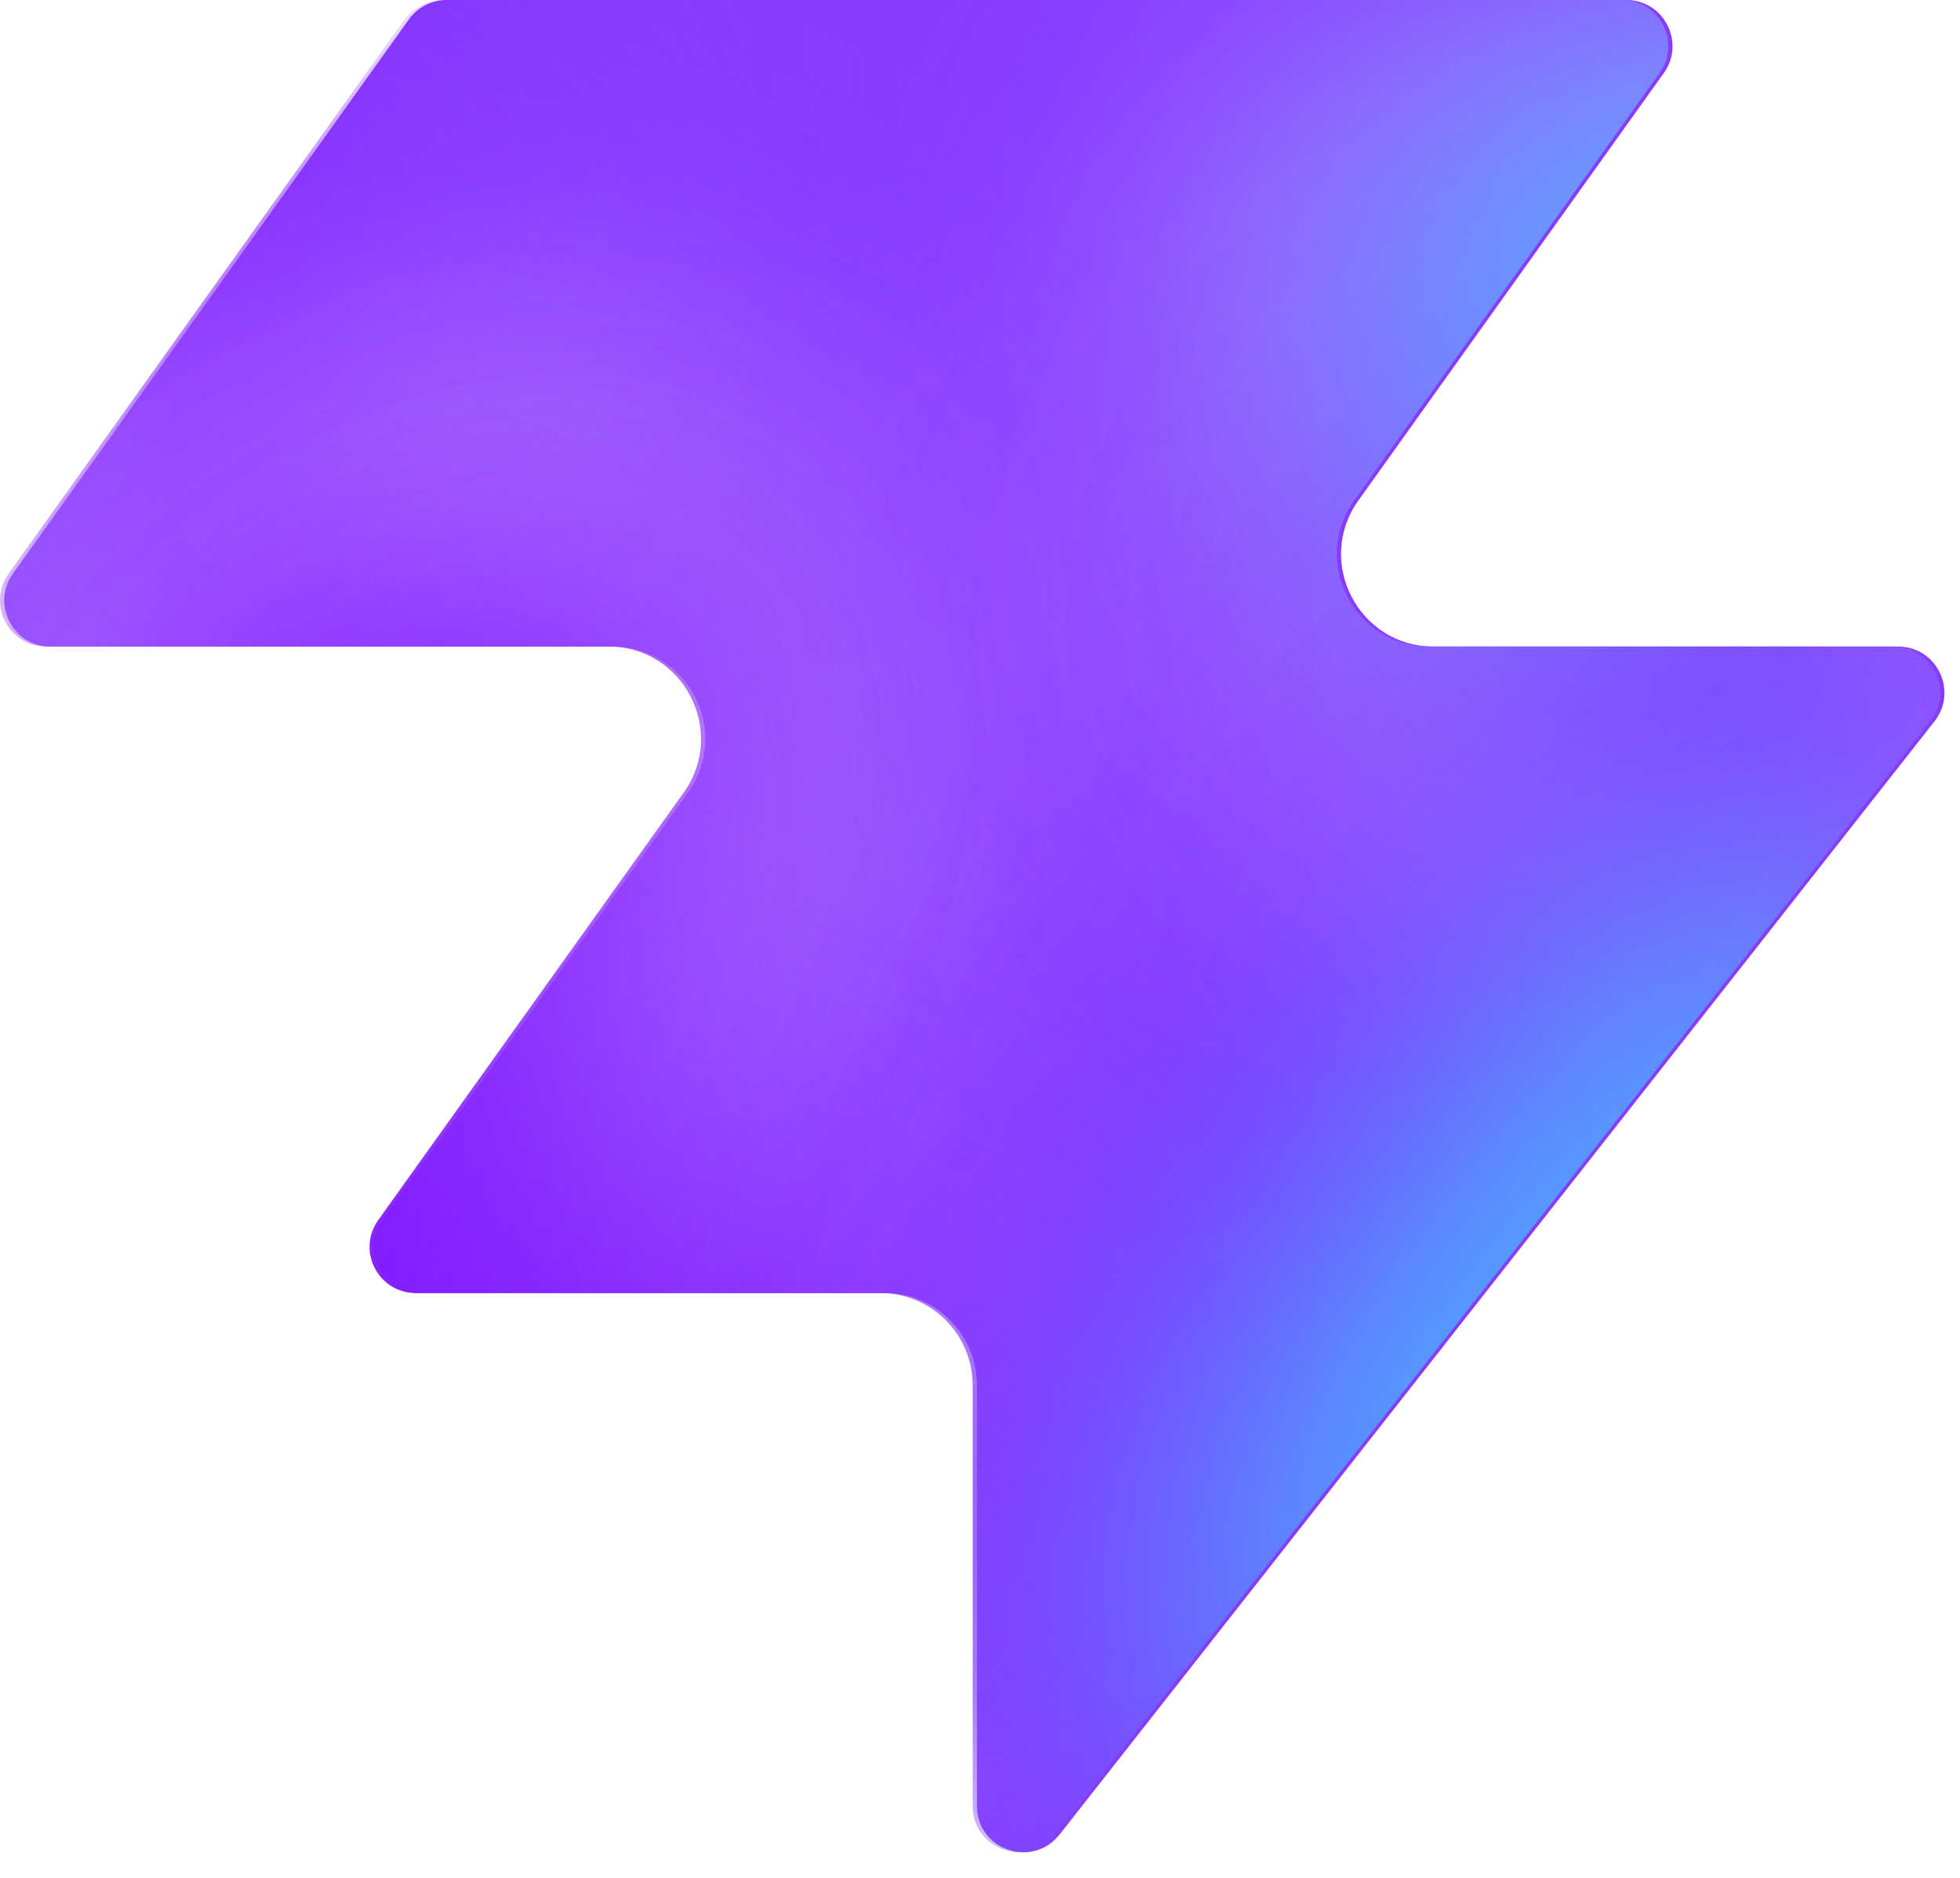
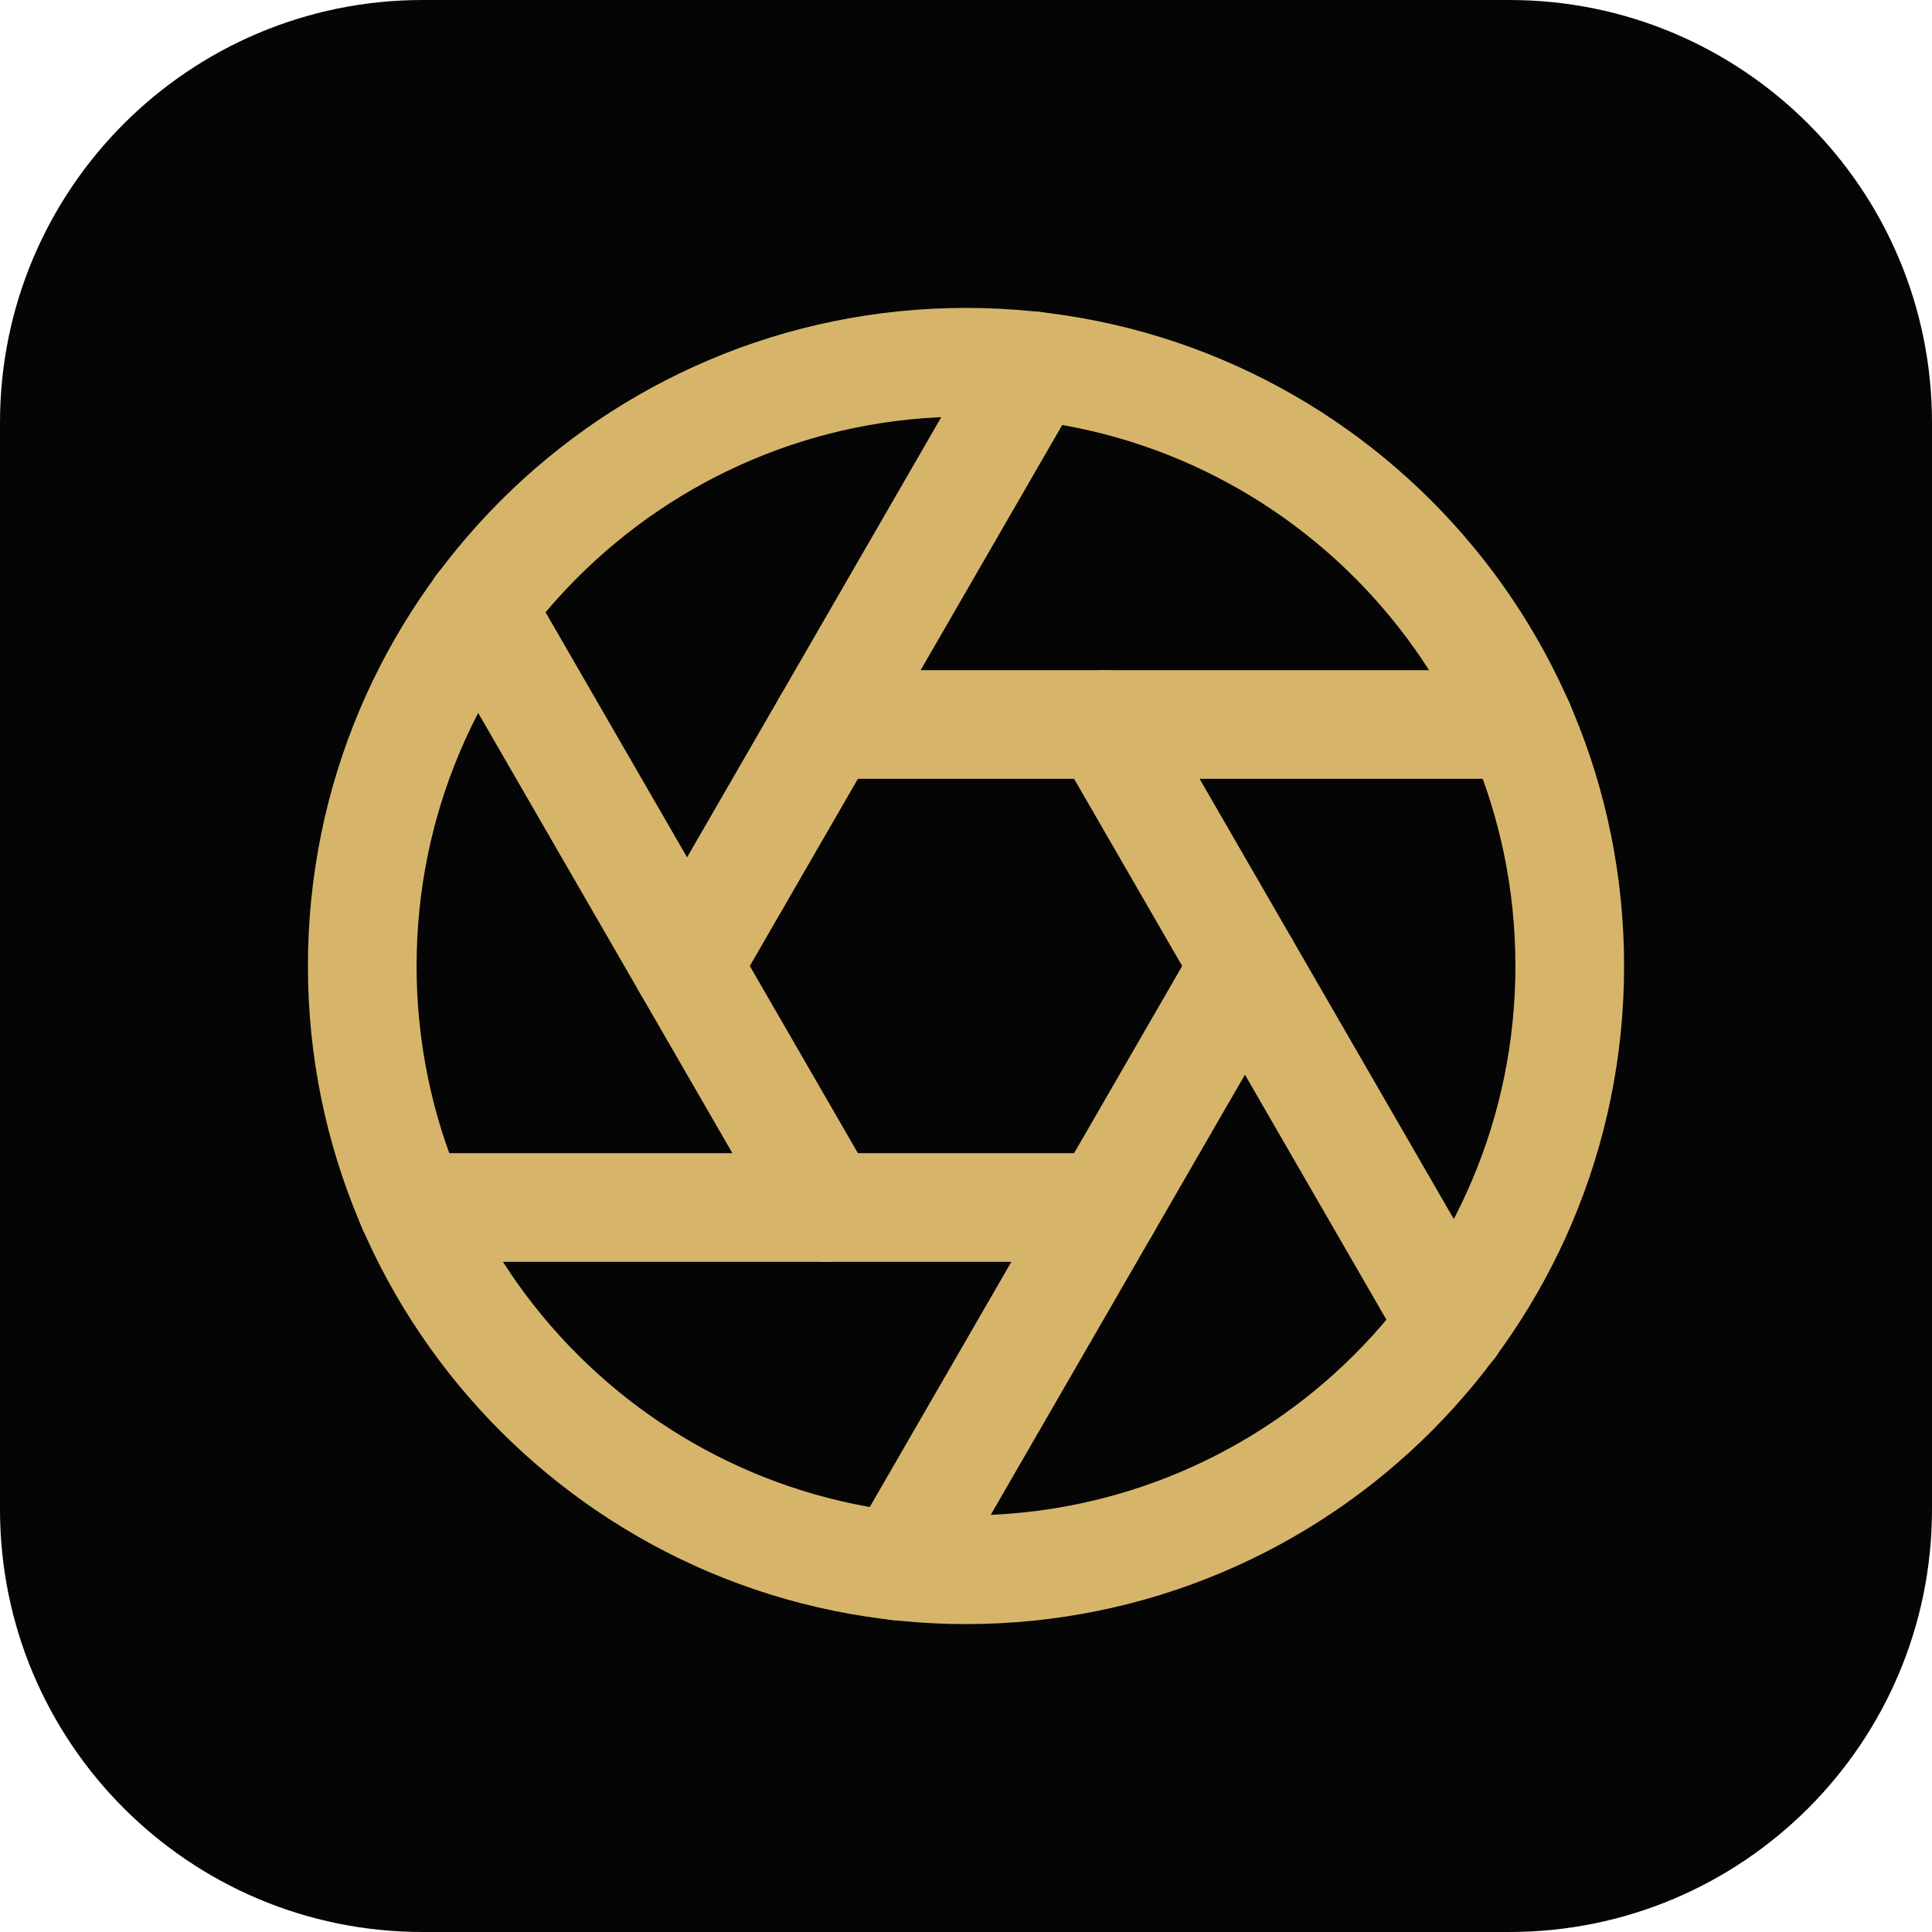
- <svg xmlns="http://www.w3.org/2000/svg" width="48" height="46" fill="none" viewBox="0 0 48 46">
-   <path fill="#863bff" d="M25.946 44.938c-.664.845-2.021.375-2.021-.698V33.937a2.26 2.26 0 0 0-2.262-2.262H10.287c-.92 0-1.456-1.04-.92-1.788l7.48-10.471c1.07-1.497 0-3.578-1.842-3.578H1.237c-.92 0-1.456-1.04-.92-1.788L10.013.474c.214-.297.556-.474.92-.474h28.894c.92 0 1.456 1.04.92 1.788l-7.48 10.471c-1.07 1.498 0 3.579 1.842 3.579h11.377c.943 0 1.473 1.088.89 1.83L25.947 44.94z" style="fill:#863bff;fill:color(display-p3 .525 .23 1);fill-opacity:1" />
-   <mask id="a" width="48" height="46" x="0" y="0" maskUnits="userSpaceOnUse" style="mask-type:alpha">
-     <path fill="#000" d="M25.842 44.938c-.664.844-2.021.375-2.021-.698V33.937a2.26 2.26 0 0 0-2.262-2.262H10.183c-.92 0-1.456-1.04-.92-1.788l7.48-10.471c1.07-1.498 0-3.579-1.842-3.579H1.133c-.92 0-1.456-1.04-.92-1.787L9.91.473c.214-.297.556-.474.92-.474h28.894c.92 0 1.456 1.04.92 1.788l-7.48 10.471c-1.07 1.498 0 3.578 1.842 3.578h11.377c.943 0 1.473 1.088.89 1.832L25.843 44.94z" style="fill:#000;fill-opacity:1" />
-   </mask>
-   <g mask="url(#a)">
-     <g filter="url(#b)">
-       <ellipse cx="5.508" cy="14.704" fill="#ede6ff" rx="5.508" ry="14.704" style="fill:#ede6ff;fill:color(display-p3 .927 .903 1);fill-opacity:1" transform="matrix(.00324 1 1 -.00324 -4.47 31.516)" />
-     </g>
-     <g filter="url(#c)">
-       <ellipse cx="10.399" cy="29.851" fill="#ede6ff" rx="10.399" ry="29.851" style="fill:#ede6ff;fill:color(display-p3 .927 .903 1);fill-opacity:1" transform="matrix(.00324 1 1 -.00324 -39.328 7.883)" />
-     </g>
-     <g filter="url(#d)">
-       <ellipse cx="5.508" cy="30.487" fill="#7e14ff" rx="5.508" ry="30.487" style="fill:#7e14ff;fill:color(display-p3 .492 .077 1);fill-opacity:1" transform="rotate(89.814 -25.913 -14.639)scale(1 -1)" />
-     </g>
-     <g filter="url(#e)">
-       <ellipse cx="5.508" cy="30.599" fill="#7e14ff" rx="5.508" ry="30.599" style="fill:#7e14ff;fill:color(display-p3 .492 .077 1);fill-opacity:1" transform="rotate(89.814 -32.644 -3.334)scale(1 -1)" />
-     </g>
-     <g filter="url(#f)">
-       <ellipse cx="5.508" cy="30.599" fill="#7e14ff" rx="5.508" ry="30.599" style="fill:#7e14ff;fill:color(display-p3 .492 .077 1);fill-opacity:1" transform="matrix(.00324 1 1 -.00324 -34.34 30.47)" />
-     </g>
-     <g filter="url(#g)">
-       <ellipse cx="14.072" cy="22.078" fill="#ede6ff" rx="14.072" ry="22.078" style="fill:#ede6ff;fill:color(display-p3 .927 .903 1);fill-opacity:1" transform="rotate(93.35 24.506 48.493)scale(-1 1)" />
-     </g>
-     <g filter="url(#h)">
-       <ellipse cx="3.47" cy="21.501" fill="#7e14ff" rx="3.47" ry="21.501" style="fill:#7e14ff;fill:color(display-p3 .492 .077 1);fill-opacity:1" transform="rotate(89.009 28.708 47.59)scale(-1 1)" />
-     </g>
-     <g filter="url(#i)">
-       <ellipse cx="3.47" cy="21.501" fill="#7e14ff" rx="3.47" ry="21.501" style="fill:#7e14ff;fill:color(display-p3 .492 .077 1);fill-opacity:1" transform="rotate(89.009 28.708 47.59)scale(-1 1)" />
-     </g>
-     <g filter="url(#j)">
-       <ellipse cx=".387" cy="8.972" fill="#7e14ff" rx="4.407" ry="29.108" style="fill:#7e14ff;fill:color(display-p3 .492 .077 1);fill-opacity:1" transform="rotate(39.51 .387 8.972)" />
-     </g>
-     <g filter="url(#k)">
-       <ellipse cx="47.523" cy="-6.092" fill="#7e14ff" rx="4.407" ry="29.108" style="fill:#7e14ff;fill:color(display-p3 .492 .077 1);fill-opacity:1" transform="rotate(37.892 47.523 -6.092)" />
-     </g>
-     <g filter="url(#l)">
-       <ellipse cx="41.412" cy="6.333" fill="#47bfff" rx="5.971" ry="9.665" style="fill:#47bfff;fill:color(display-p3 .28 .748 1);fill-opacity:1" transform="rotate(37.892 41.412 6.333)" />
-     </g>
-     <g filter="url(#m)">
-       <ellipse cx="-1.879" cy="38.332" fill="#7e14ff" rx="4.407" ry="29.108" style="fill:#7e14ff;fill:color(display-p3 .492 .077 1);fill-opacity:1" transform="rotate(37.892 -1.88 38.332)" />
-     </g>
-     <g filter="url(#n)">
-       <ellipse cx="-1.879" cy="38.332" fill="#7e14ff" rx="4.407" ry="29.108" style="fill:#7e14ff;fill:color(display-p3 .492 .077 1);fill-opacity:1" transform="rotate(37.892 -1.88 38.332)" />
-     </g>
-     <g filter="url(#o)">
-       <ellipse cx="35.651" cy="29.907" fill="#7e14ff" rx="4.407" ry="29.108" style="fill:#7e14ff;fill:color(display-p3 .492 .077 1);fill-opacity:1" transform="rotate(37.892 35.651 29.907)" />
-     </g>
-     <g filter="url(#p)">
-       <ellipse cx="38.418" cy="32.4" fill="#47bfff" rx="5.971" ry="15.297" style="fill:#47bfff;fill:color(display-p3 .28 .748 1);fill-opacity:1" transform="rotate(37.892 38.418 32.4)" />
-     </g>
+ <svg xmlns="http://www.w3.org/2000/svg" viewBox="0 0 64 64">
+   <rect width="64" height="64" rx="14" fill="#050505" />
+   <g transform="translate(8 8) scale(2)" fill="none" stroke="#d6b56b" stroke-linecap="round" stroke-linejoin="round" stroke-width="1.8">
+     <circle cx="12" cy="12" r="10" />
+     <path d="m14.31 8 5.74 9.94" />
+     <path d="M9.69 8h11.48" />
+     <path d="m7.38 12 5.74-9.94" />
+     <path d="M9.69 16 3.95 6.06" />
+     <path d="M14.31 16H2.83" />
+     <path d="m16.62 12-5.74 9.94" />
  </g>
-   <defs>
-     <filter id="b" width="60.045" height="41.654" x="-19.77" y="16.149" color-interpolation-filters="sRGB" filterUnits="userSpaceOnUse">
-       <feFlood flood-opacity="0" result="BackgroundImageFix" />
-       <feBlend in="SourceGraphic" in2="BackgroundImageFix" result="shape" />
-       <feGaussianBlur result="effect1_foregroundBlur_2002_17158" stdDeviation="7.659" />
-     </filter>
-     <filter id="c" width="90.34" height="51.437" x="-54.613" y="-7.533" color-interpolation-filters="sRGB" filterUnits="userSpaceOnUse">
-       <feFlood flood-opacity="0" result="BackgroundImageFix" />
-       <feBlend in="SourceGraphic" in2="BackgroundImageFix" result="shape" />
-       <feGaussianBlur result="effect1_foregroundBlur_2002_17158" stdDeviation="7.659" />
-     </filter>
-     <filter id="d" width="79.355" height="29.4" x="-49.64" y="2.03" color-interpolation-filters="sRGB" filterUnits="userSpaceOnUse">
-       <feFlood flood-opacity="0" result="BackgroundImageFix" />
-       <feBlend in="SourceGraphic" in2="BackgroundImageFix" result="shape" />
-       <feGaussianBlur result="effect1_foregroundBlur_2002_17158" stdDeviation="4.596" />
-     </filter>
-     <filter id="e" width="79.579" height="29.4" x="-45.045" y="20.029" color-interpolation-filters="sRGB" filterUnits="userSpaceOnUse">
-       <feFlood flood-opacity="0" result="BackgroundImageFix" />
-       <feBlend in="SourceGraphic" in2="BackgroundImageFix" result="shape" />
-       <feGaussianBlur result="effect1_foregroundBlur_2002_17158" stdDeviation="4.596" />
-     </filter>
-     <filter id="f" width="79.579" height="29.4" x="-43.513" y="21.178" color-interpolation-filters="sRGB" filterUnits="userSpaceOnUse">
-       <feFlood flood-opacity="0" result="BackgroundImageFix" />
-       <feBlend in="SourceGraphic" in2="BackgroundImageFix" result="shape" />
-       <feGaussianBlur result="effect1_foregroundBlur_2002_17158" stdDeviation="4.596" />
-     </filter>
-     <filter id="g" width="74.749" height="58.852" x="15.756" y="-17.901" color-interpolation-filters="sRGB" filterUnits="userSpaceOnUse">
-       <feFlood flood-opacity="0" result="BackgroundImageFix" />
-       <feBlend in="SourceGraphic" in2="BackgroundImageFix" result="shape" />
-       <feGaussianBlur result="effect1_foregroundBlur_2002_17158" stdDeviation="7.659" />
-     </filter>
-     <filter id="h" width="61.377" height="25.362" x="23.548" y="2.284" color-interpolation-filters="sRGB" filterUnits="userSpaceOnUse">
-       <feFlood flood-opacity="0" result="BackgroundImageFix" />
-       <feBlend in="SourceGraphic" in2="BackgroundImageFix" result="shape" />
-       <feGaussianBlur result="effect1_foregroundBlur_2002_17158" stdDeviation="4.596" />
-     </filter>
-     <filter id="i" width="61.377" height="25.362" x="23.548" y="2.284" color-interpolation-filters="sRGB" filterUnits="userSpaceOnUse">
-       <feFlood flood-opacity="0" result="BackgroundImageFix" />
-       <feBlend in="SourceGraphic" in2="BackgroundImageFix" result="shape" />
-       <feGaussianBlur result="effect1_foregroundBlur_2002_17158" stdDeviation="4.596" />
-     </filter>
-     <filter id="j" width="56.045" height="63.649" x="-27.636" y="-22.853" color-interpolation-filters="sRGB" filterUnits="userSpaceOnUse">
-       <feFlood flood-opacity="0" result="BackgroundImageFix" />
-       <feBlend in="SourceGraphic" in2="BackgroundImageFix" result="shape" />
-       <feGaussianBlur result="effect1_foregroundBlur_2002_17158" stdDeviation="4.596" />
-     </filter>
-     <filter id="k" width="54.814" height="64.646" x="20.116" y="-38.415" color-interpolation-filters="sRGB" filterUnits="userSpaceOnUse">
-       <feFlood flood-opacity="0" result="BackgroundImageFix" />
-       <feBlend in="SourceGraphic" in2="BackgroundImageFix" result="shape" />
-       <feGaussianBlur result="effect1_foregroundBlur_2002_17158" stdDeviation="4.596" />
-     </filter>
-     <filter id="l" width="33.541" height="35.313" x="24.641" y="-11.323" color-interpolation-filters="sRGB" filterUnits="userSpaceOnUse">
-       <feFlood flood-opacity="0" result="BackgroundImageFix" />
-       <feBlend in="SourceGraphic" in2="BackgroundImageFix" result="shape" />
-       <feGaussianBlur result="effect1_foregroundBlur_2002_17158" stdDeviation="4.596" />
-     </filter>
-     <filter id="m" width="54.814" height="64.646" x="-29.286" y="6.009" color-interpolation-filters="sRGB" filterUnits="userSpaceOnUse">
-       <feFlood flood-opacity="0" result="BackgroundImageFix" />
-       <feBlend in="SourceGraphic" in2="BackgroundImageFix" result="shape" />
-       <feGaussianBlur result="effect1_foregroundBlur_2002_17158" stdDeviation="4.596" />
-     </filter>
-     <filter id="n" width="54.814" height="64.646" x="-29.286" y="6.009" color-interpolation-filters="sRGB" filterUnits="userSpaceOnUse">
-       <feFlood flood-opacity="0" result="BackgroundImageFix" />
-       <feBlend in="SourceGraphic" in2="BackgroundImageFix" result="shape" />
-       <feGaussianBlur result="effect1_foregroundBlur_2002_17158" stdDeviation="4.596" />
-     </filter>
-     <filter id="o" width="54.814" height="64.646" x="8.244" y="-2.416" color-interpolation-filters="sRGB" filterUnits="userSpaceOnUse">
-       <feFlood flood-opacity="0" result="BackgroundImageFix" />
-       <feBlend in="SourceGraphic" in2="BackgroundImageFix" result="shape" />
-       <feGaussianBlur result="effect1_foregroundBlur_2002_17158" stdDeviation="4.596" />
-     </filter>
-     <filter id="p" width="39.409" height="43.623" x="18.713" y="10.588" color-interpolation-filters="sRGB" filterUnits="userSpaceOnUse">
-       <feFlood flood-opacity="0" result="BackgroundImageFix" />
-       <feBlend in="SourceGraphic" in2="BackgroundImageFix" result="shape" />
-       <feGaussianBlur result="effect1_foregroundBlur_2002_17158" stdDeviation="4.596" />
-     </filter>
-   </defs>
</svg>
